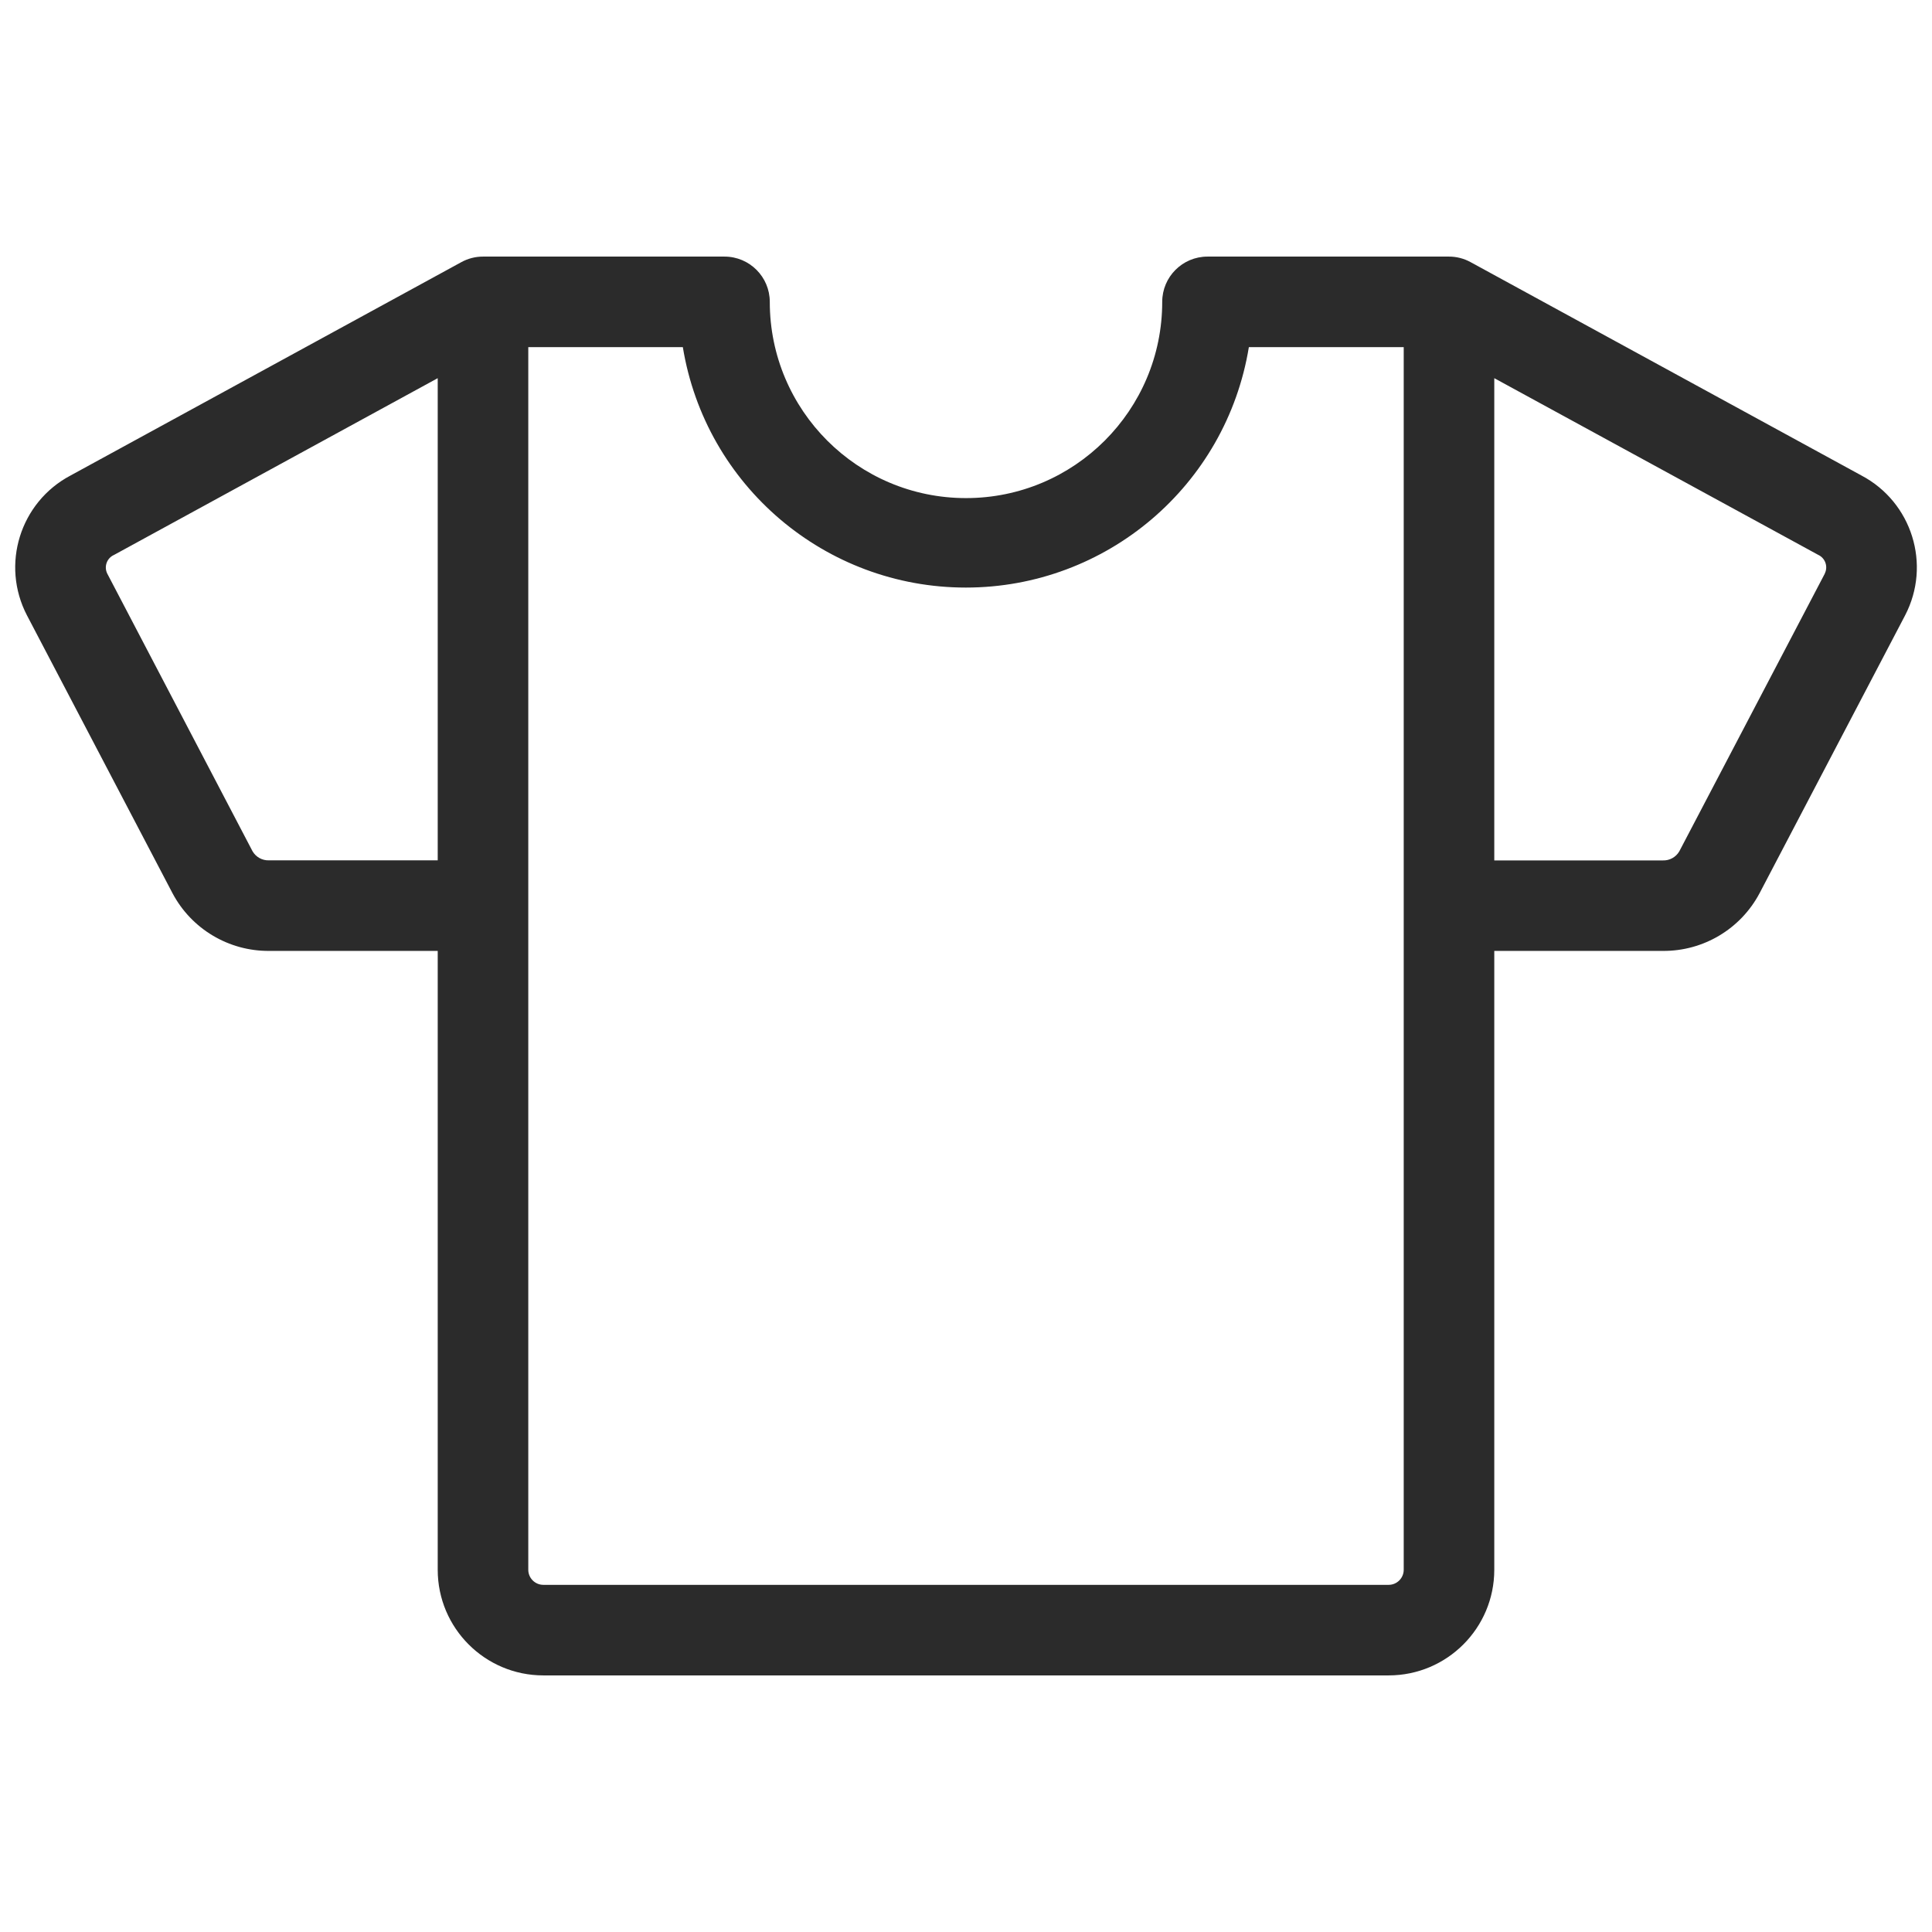
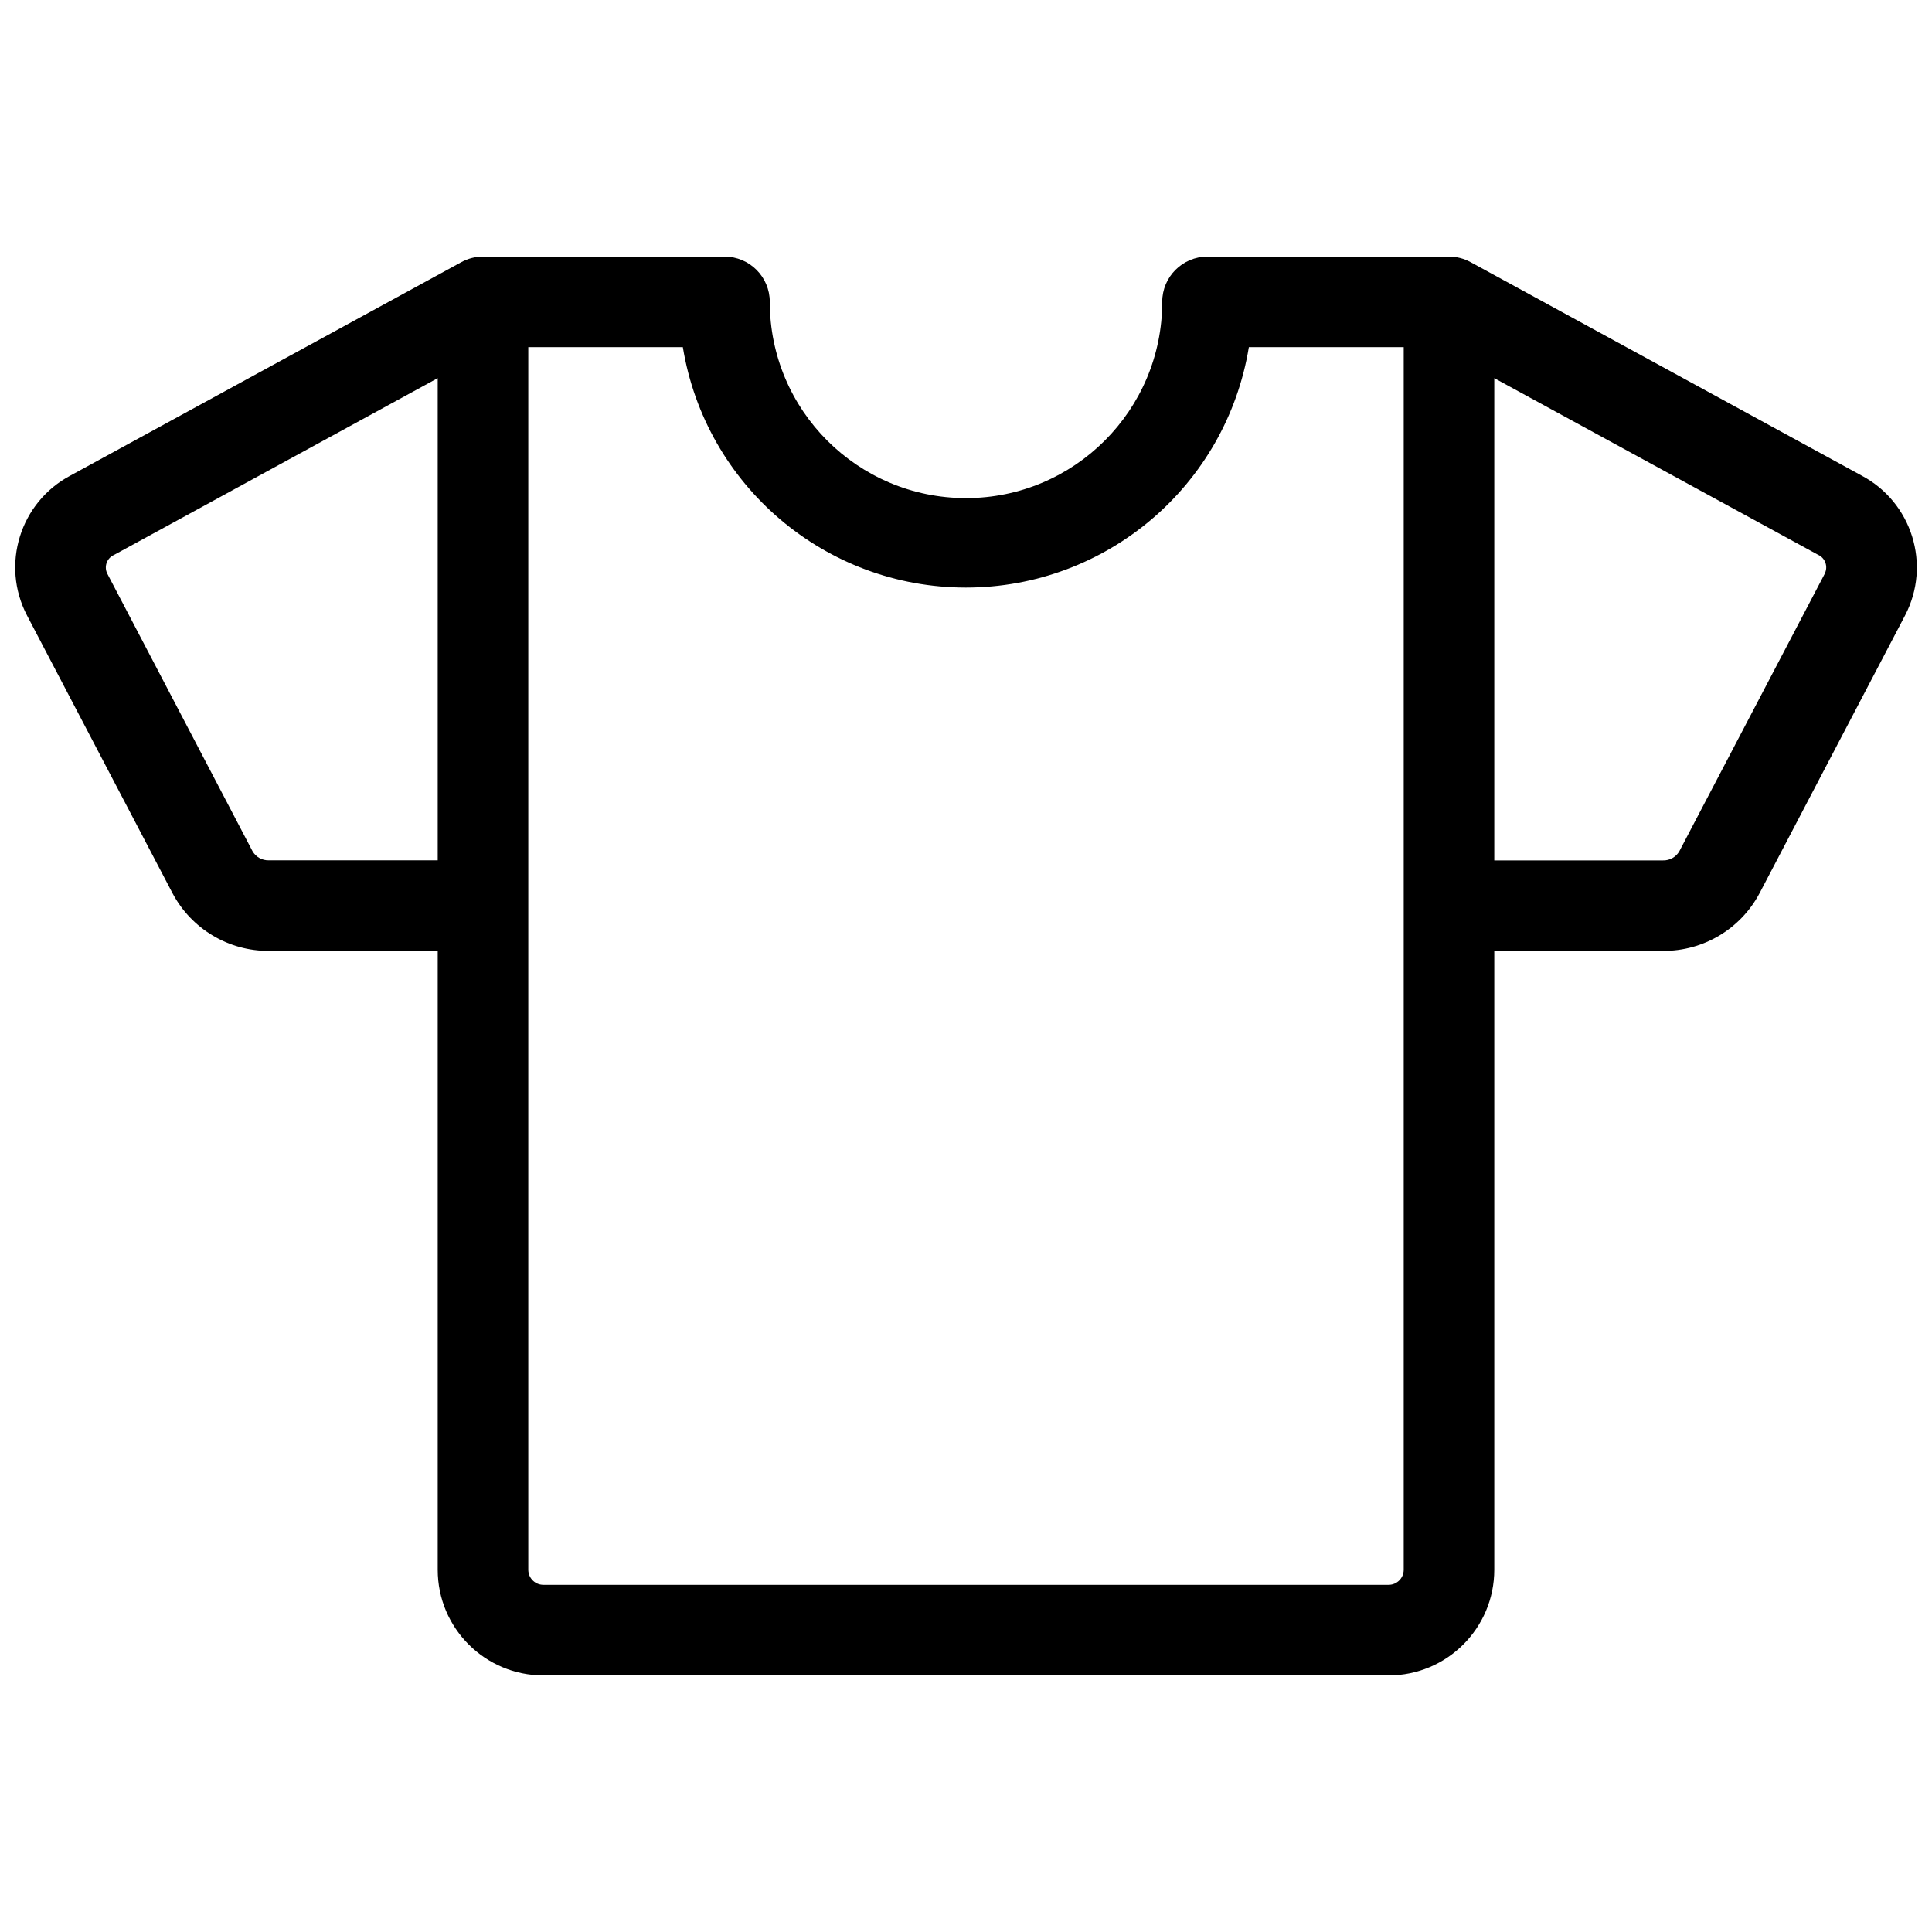
- <svg xmlns="http://www.w3.org/2000/svg" viewBox="0 0 256 256" fill="#2B2B2B">
+ <svg xmlns="http://www.w3.org/2000/svg" viewBox="0 0 256 256" fill="#000000">
  <path d="M246.64,63,194.87,34.74A5.93,5.93,0,0,0,192,34H160a6,6,0,0,0-6,6,26,26,0,0,1-52,0,6,6,0,0,0-6-6H64a5.93,5.93,0,0,0-2.88.74L9.36,63A13.77,13.77,0,0,0,3.58,81.55l19.28,36.81A14.38,14.38,0,0,0,35.67,126H58v82a14,14,0,0,0,14,14H184a14,14,0,0,0,14-14V126h22.34a14.38,14.38,0,0,0,12.81-7.64l19.28-36.81A13.77,13.77,0,0,0,246.64,63Zm-211,51a2.42,2.42,0,0,1-2.18-1.21L14.21,76a1.82,1.82,0,0,1,.9-2.47L58,50.11V114ZM186,208a2,2,0,0,1-2,2H72a2,2,0,0,1-2-2V46H90.48a38,38,0,0,0,75,0H186Zm55.8-132-19.28,36.8a2.42,2.42,0,0,1-2.18,1.21H198V50.11l42.9,23.4A1.83,1.83,0,0,1,241.79,76Z" />
</svg>
